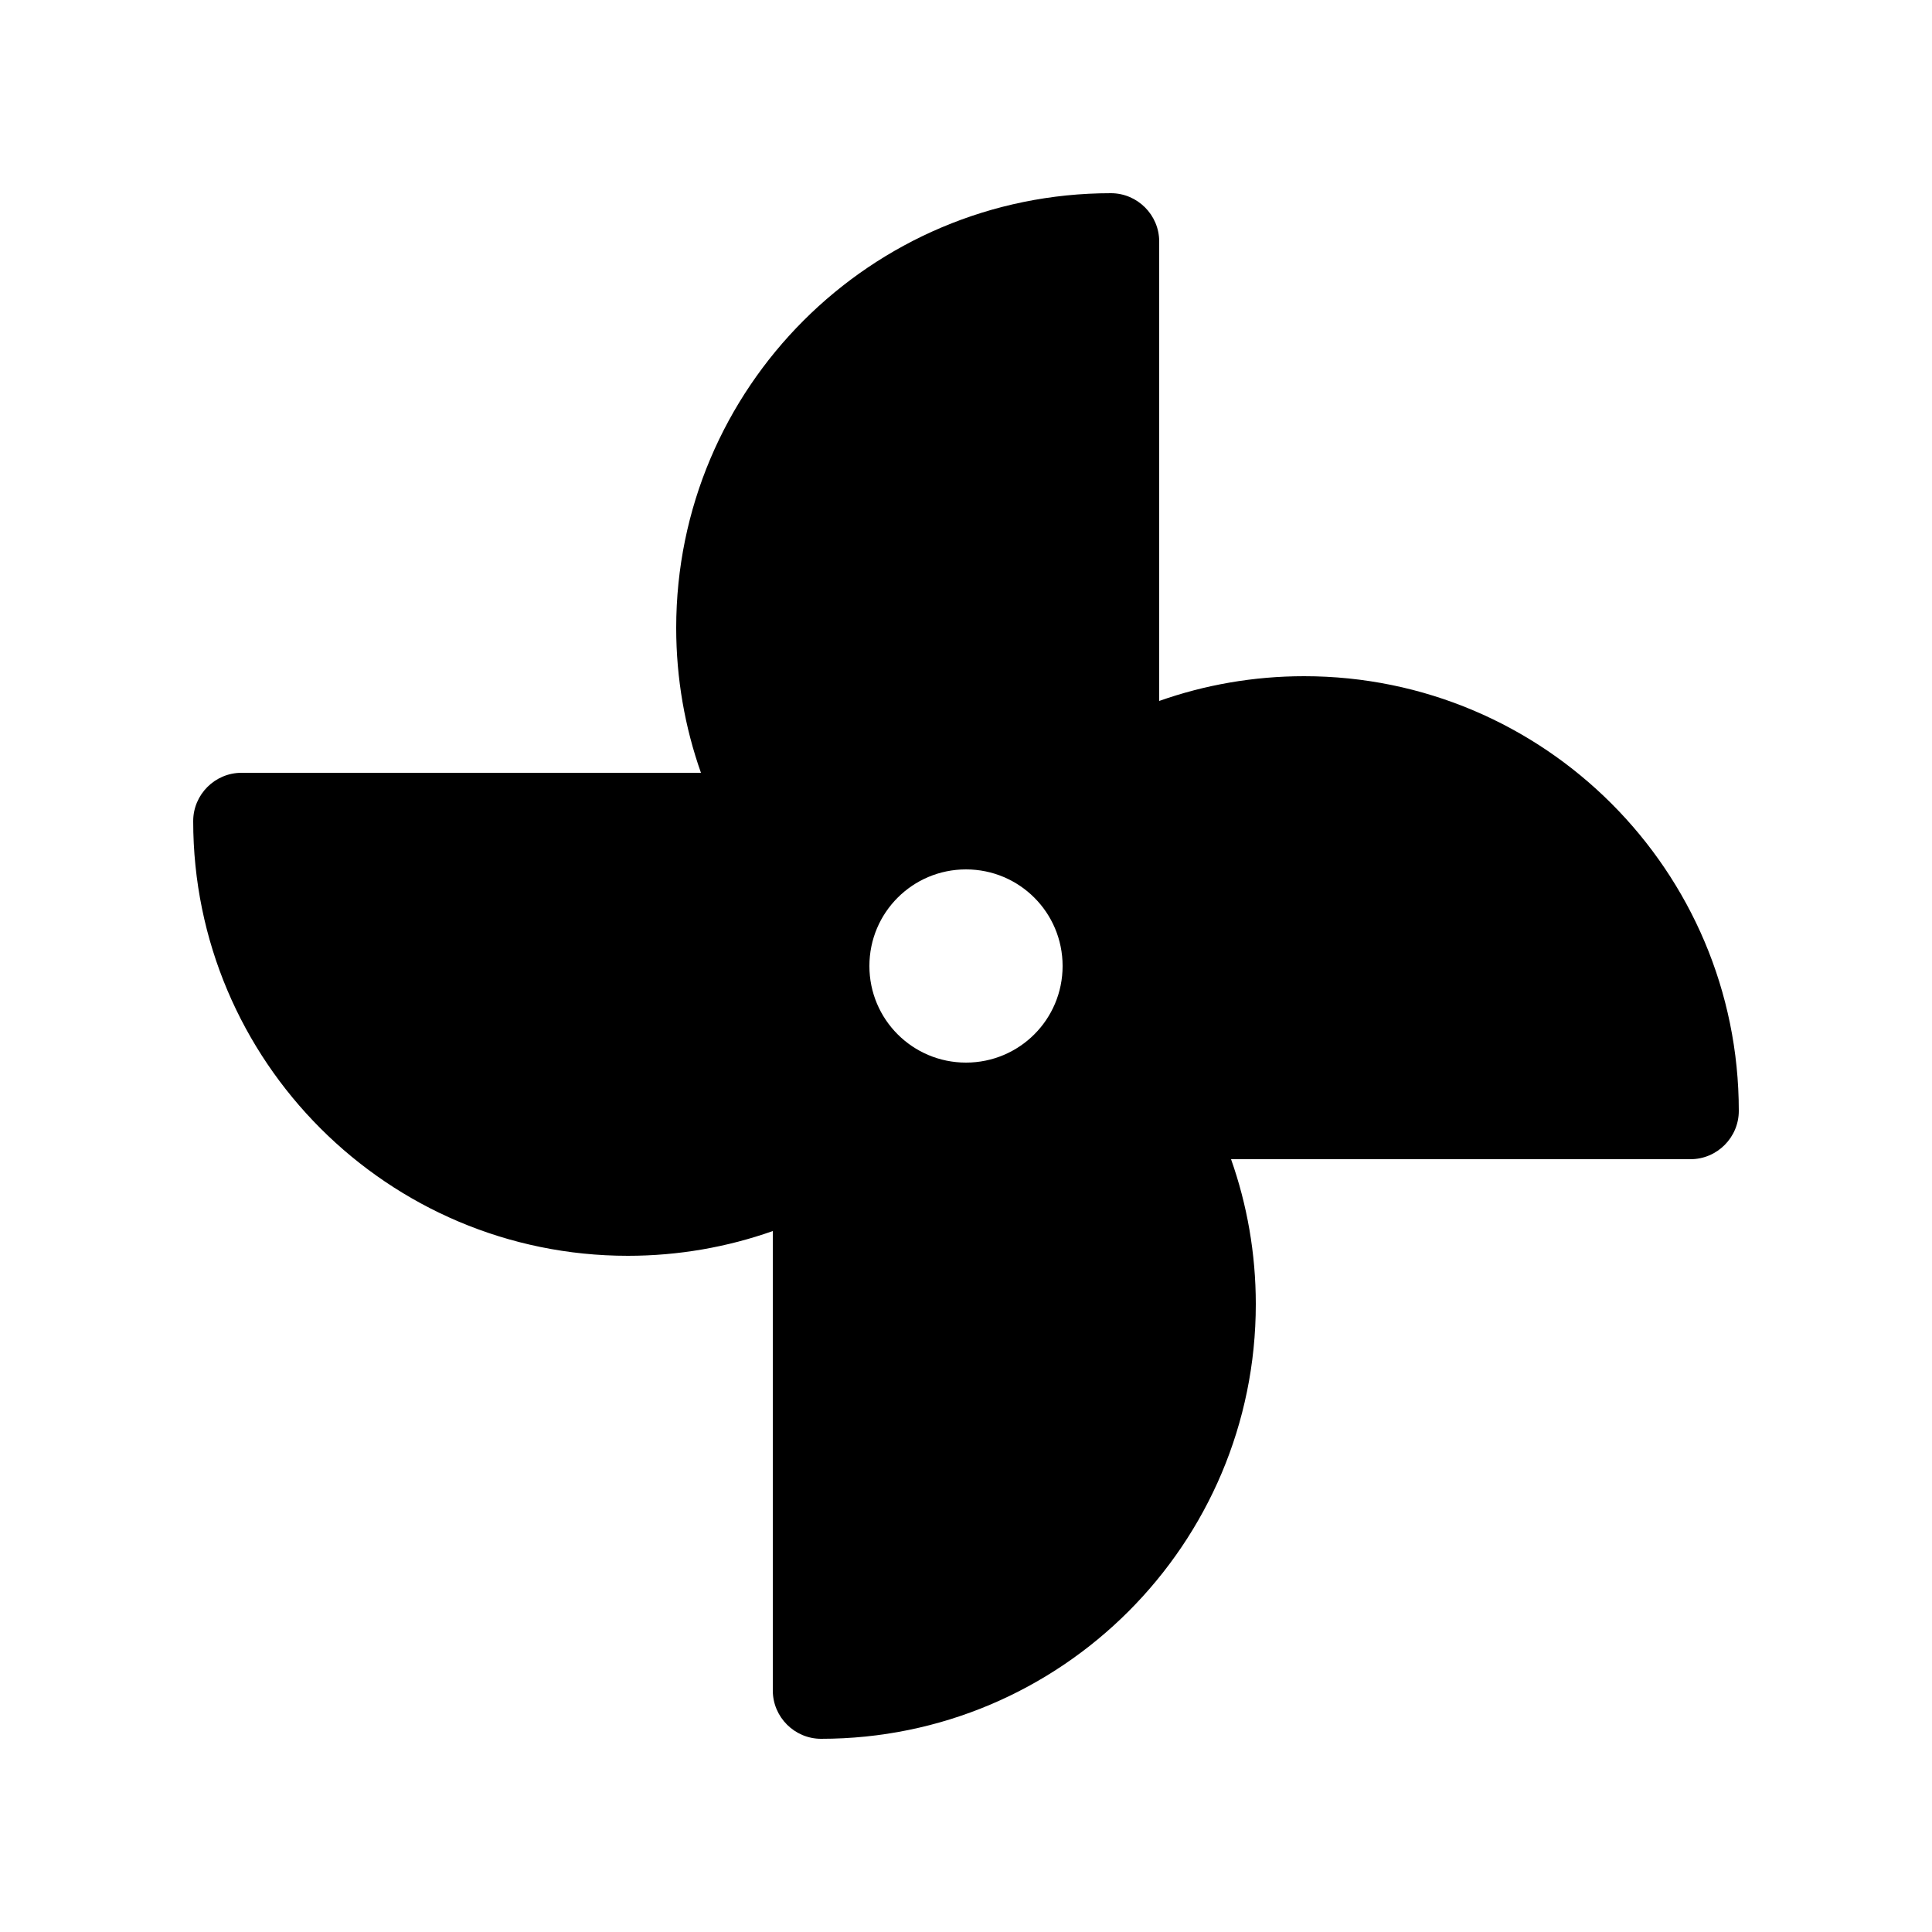
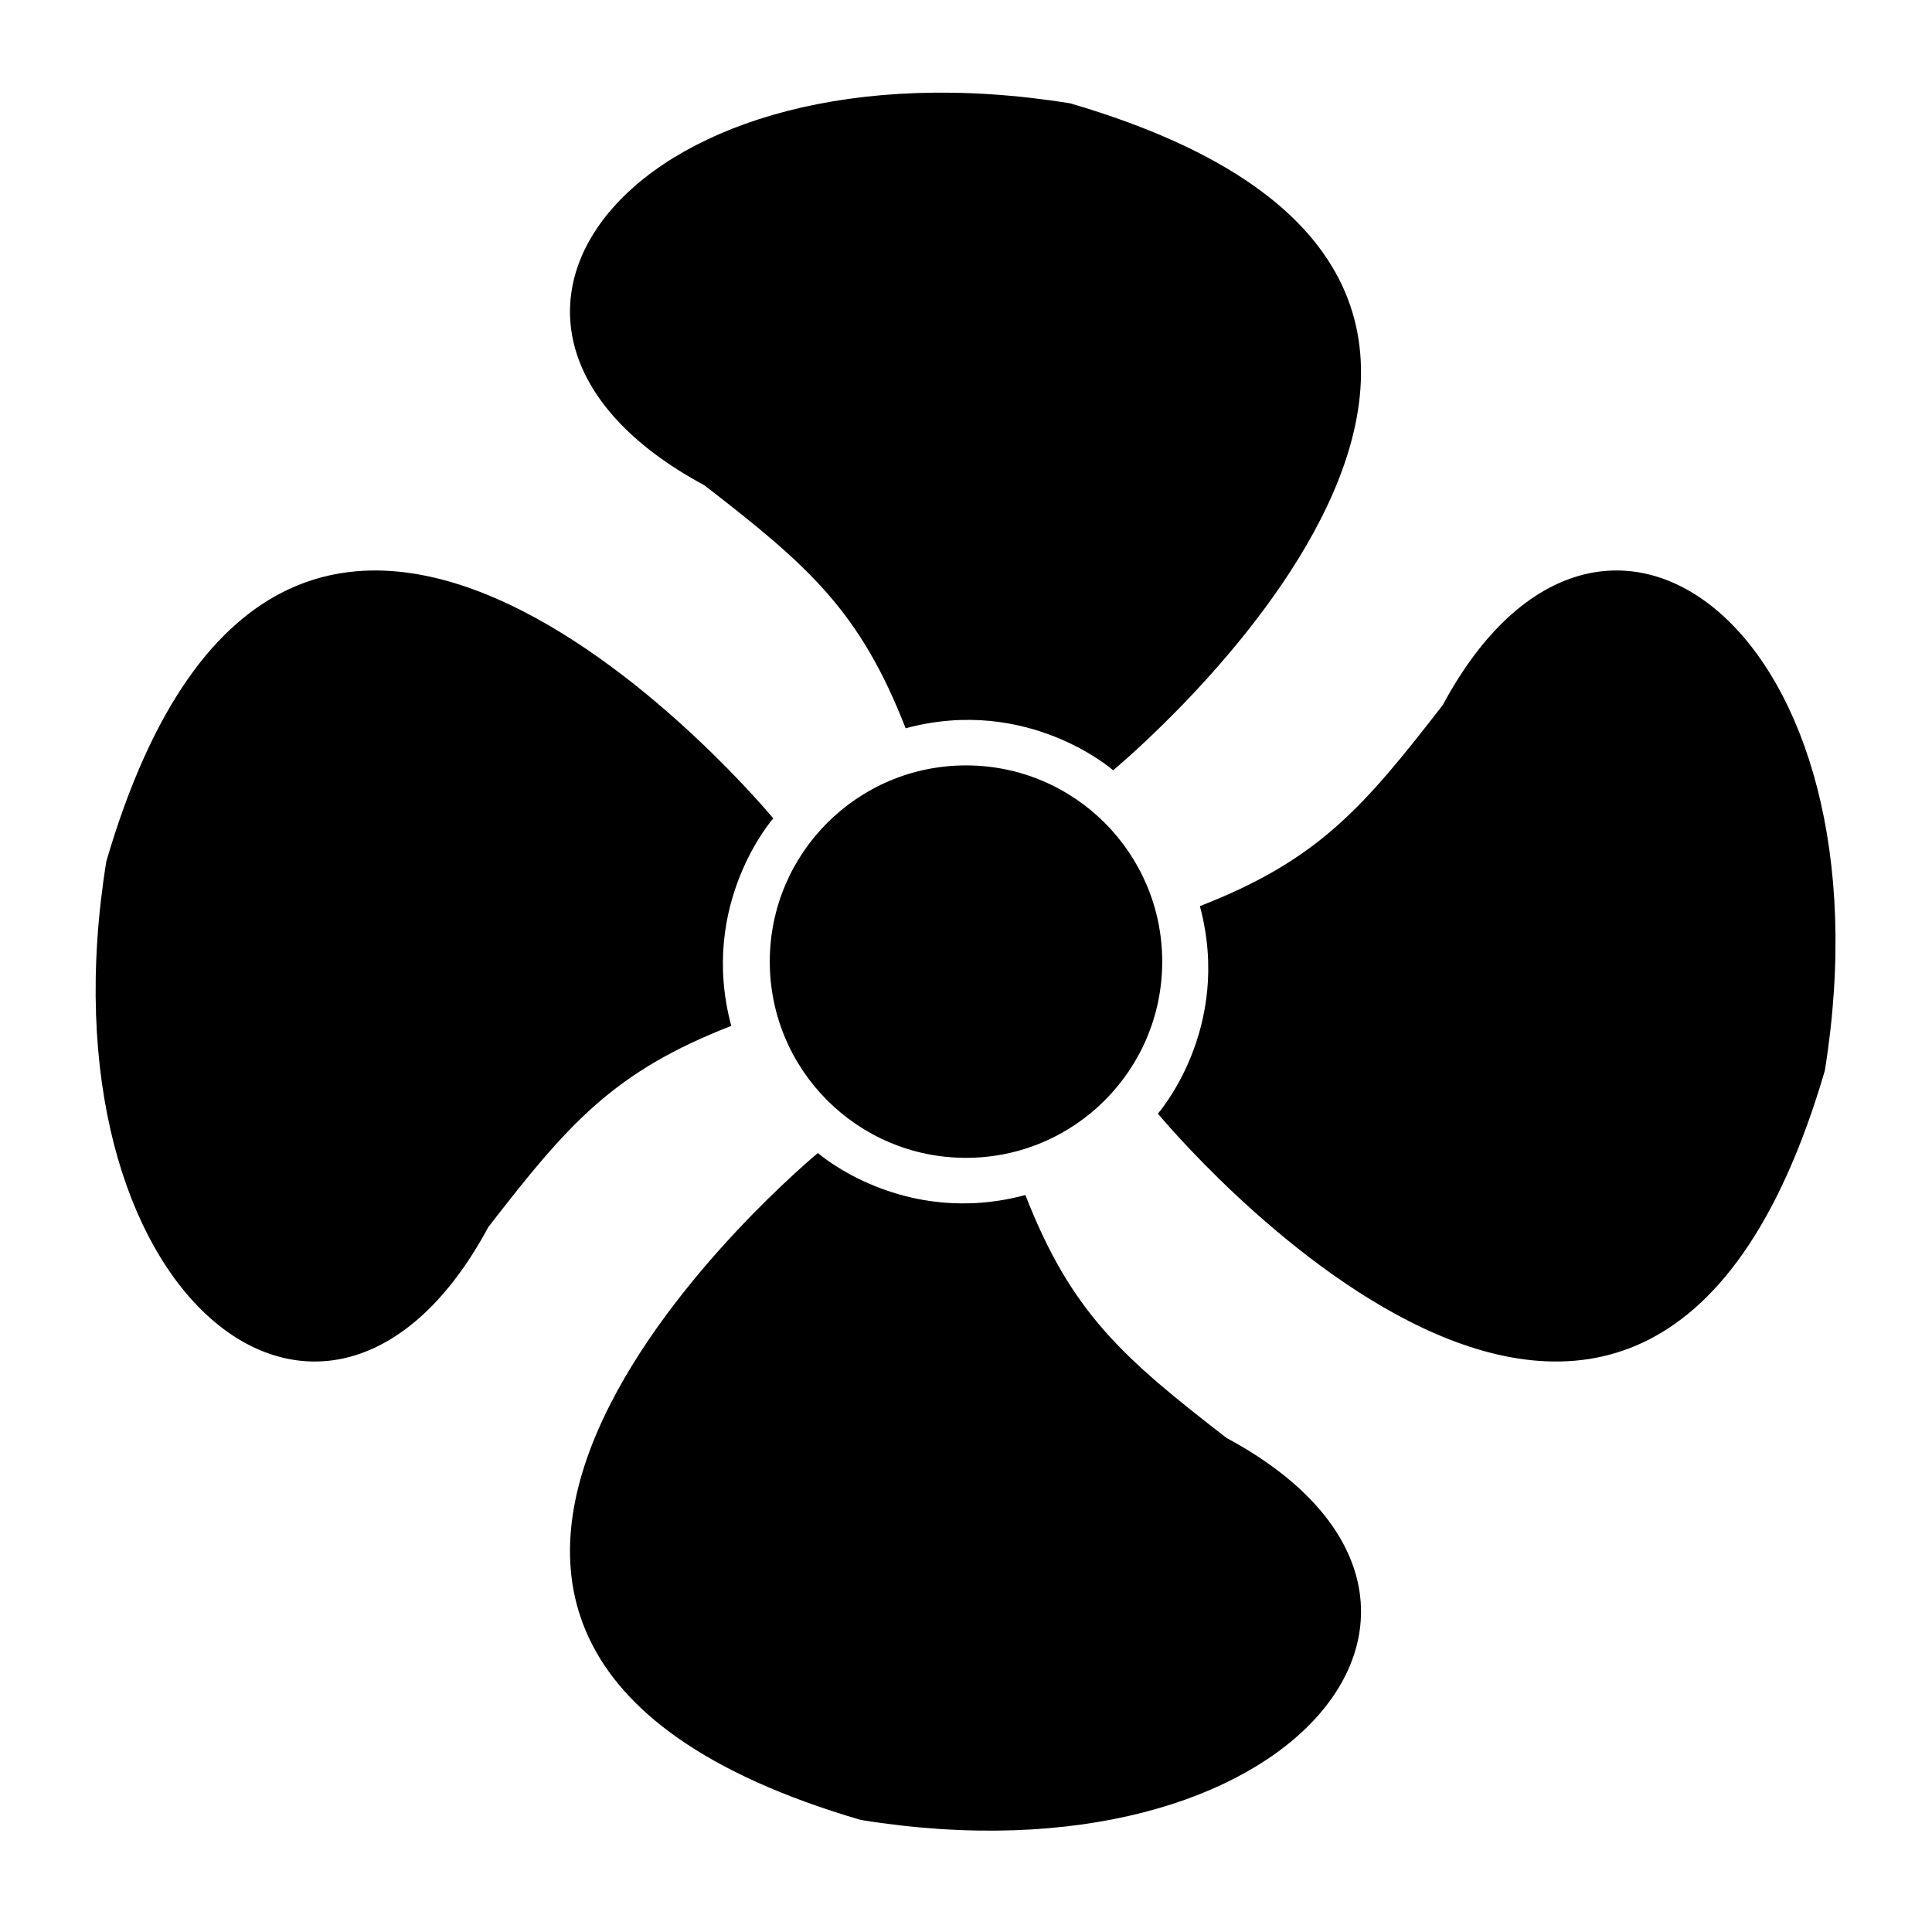
- <svg xmlns="http://www.w3.org/2000/svg" viewBox="0 0 640 640">
-   <path d="M224 208C224 128.5 288.5 64 368 64C376.8 64 384 71.2 384 80L384 232.2C399 226.9 415.2 224 432 224C511.5 224 576 288.5 576 368C576 376.8 568.8 384 560 384L407.8 384C413.1 399 416 415.2 416 432C416 511.5 351.5 576 272 576C263.2 576 256 568.8 256 560L256 407.8C241 413.1 224.8 416 208 416C128.5 416 64 351.5 64 272C64 263.2 71.2 256 80 256L232.2 256C226.9 241 224 224.8 224 208zM320 352C337.7 352 352 337.7 352 320C352 302.3 337.7 288 320 288C302.3 288 288 302.3 288 320C288 337.7 302.3 352 320 352z" />
+ <svg xmlns="http://www.w3.org/2000/svg" xml:space="preserve" style="fill-rule:evenodd;clip-rule:evenodd;stroke-linejoin:round;stroke-miterlimit:2" viewBox="0 0 640 640">
+   <path d="M368.739 255.161S562.661 95.14 354.502 34.227c-144.433-23.261-219.399 73.706-121.173 126.527 34.323 26.545 51.468 41.442 66.673 80.497 40.598-10.934 68.737 13.91 68.737 13.91M270.936 381.954S77.013 541.975 285.173 602.888c144.433 23.261 219.398-73.706 121.173-126.527-34.323-26.546-51.468-41.442-66.673-80.497-40.598 10.934-68.737-13.91-68.737-13.91M383.566 368.901S543.587 562.824 604.5 354.664c23.261-144.432-73.706-219.398-126.527-121.173-26.546 34.324-41.442 51.469-80.497 66.674 10.934 40.597-13.91 68.736-13.91 68.736M256.155 271.099S96.134 77.176 35.221 285.336C11.96 429.768 108.927 504.734 161.748 406.509c26.546-34.324 41.442-51.469 80.497-66.674-10.933-40.597 13.91-68.736 13.91-68.736" />
+   <circle cx="320" cy="318.549" r="65" />
</svg>
